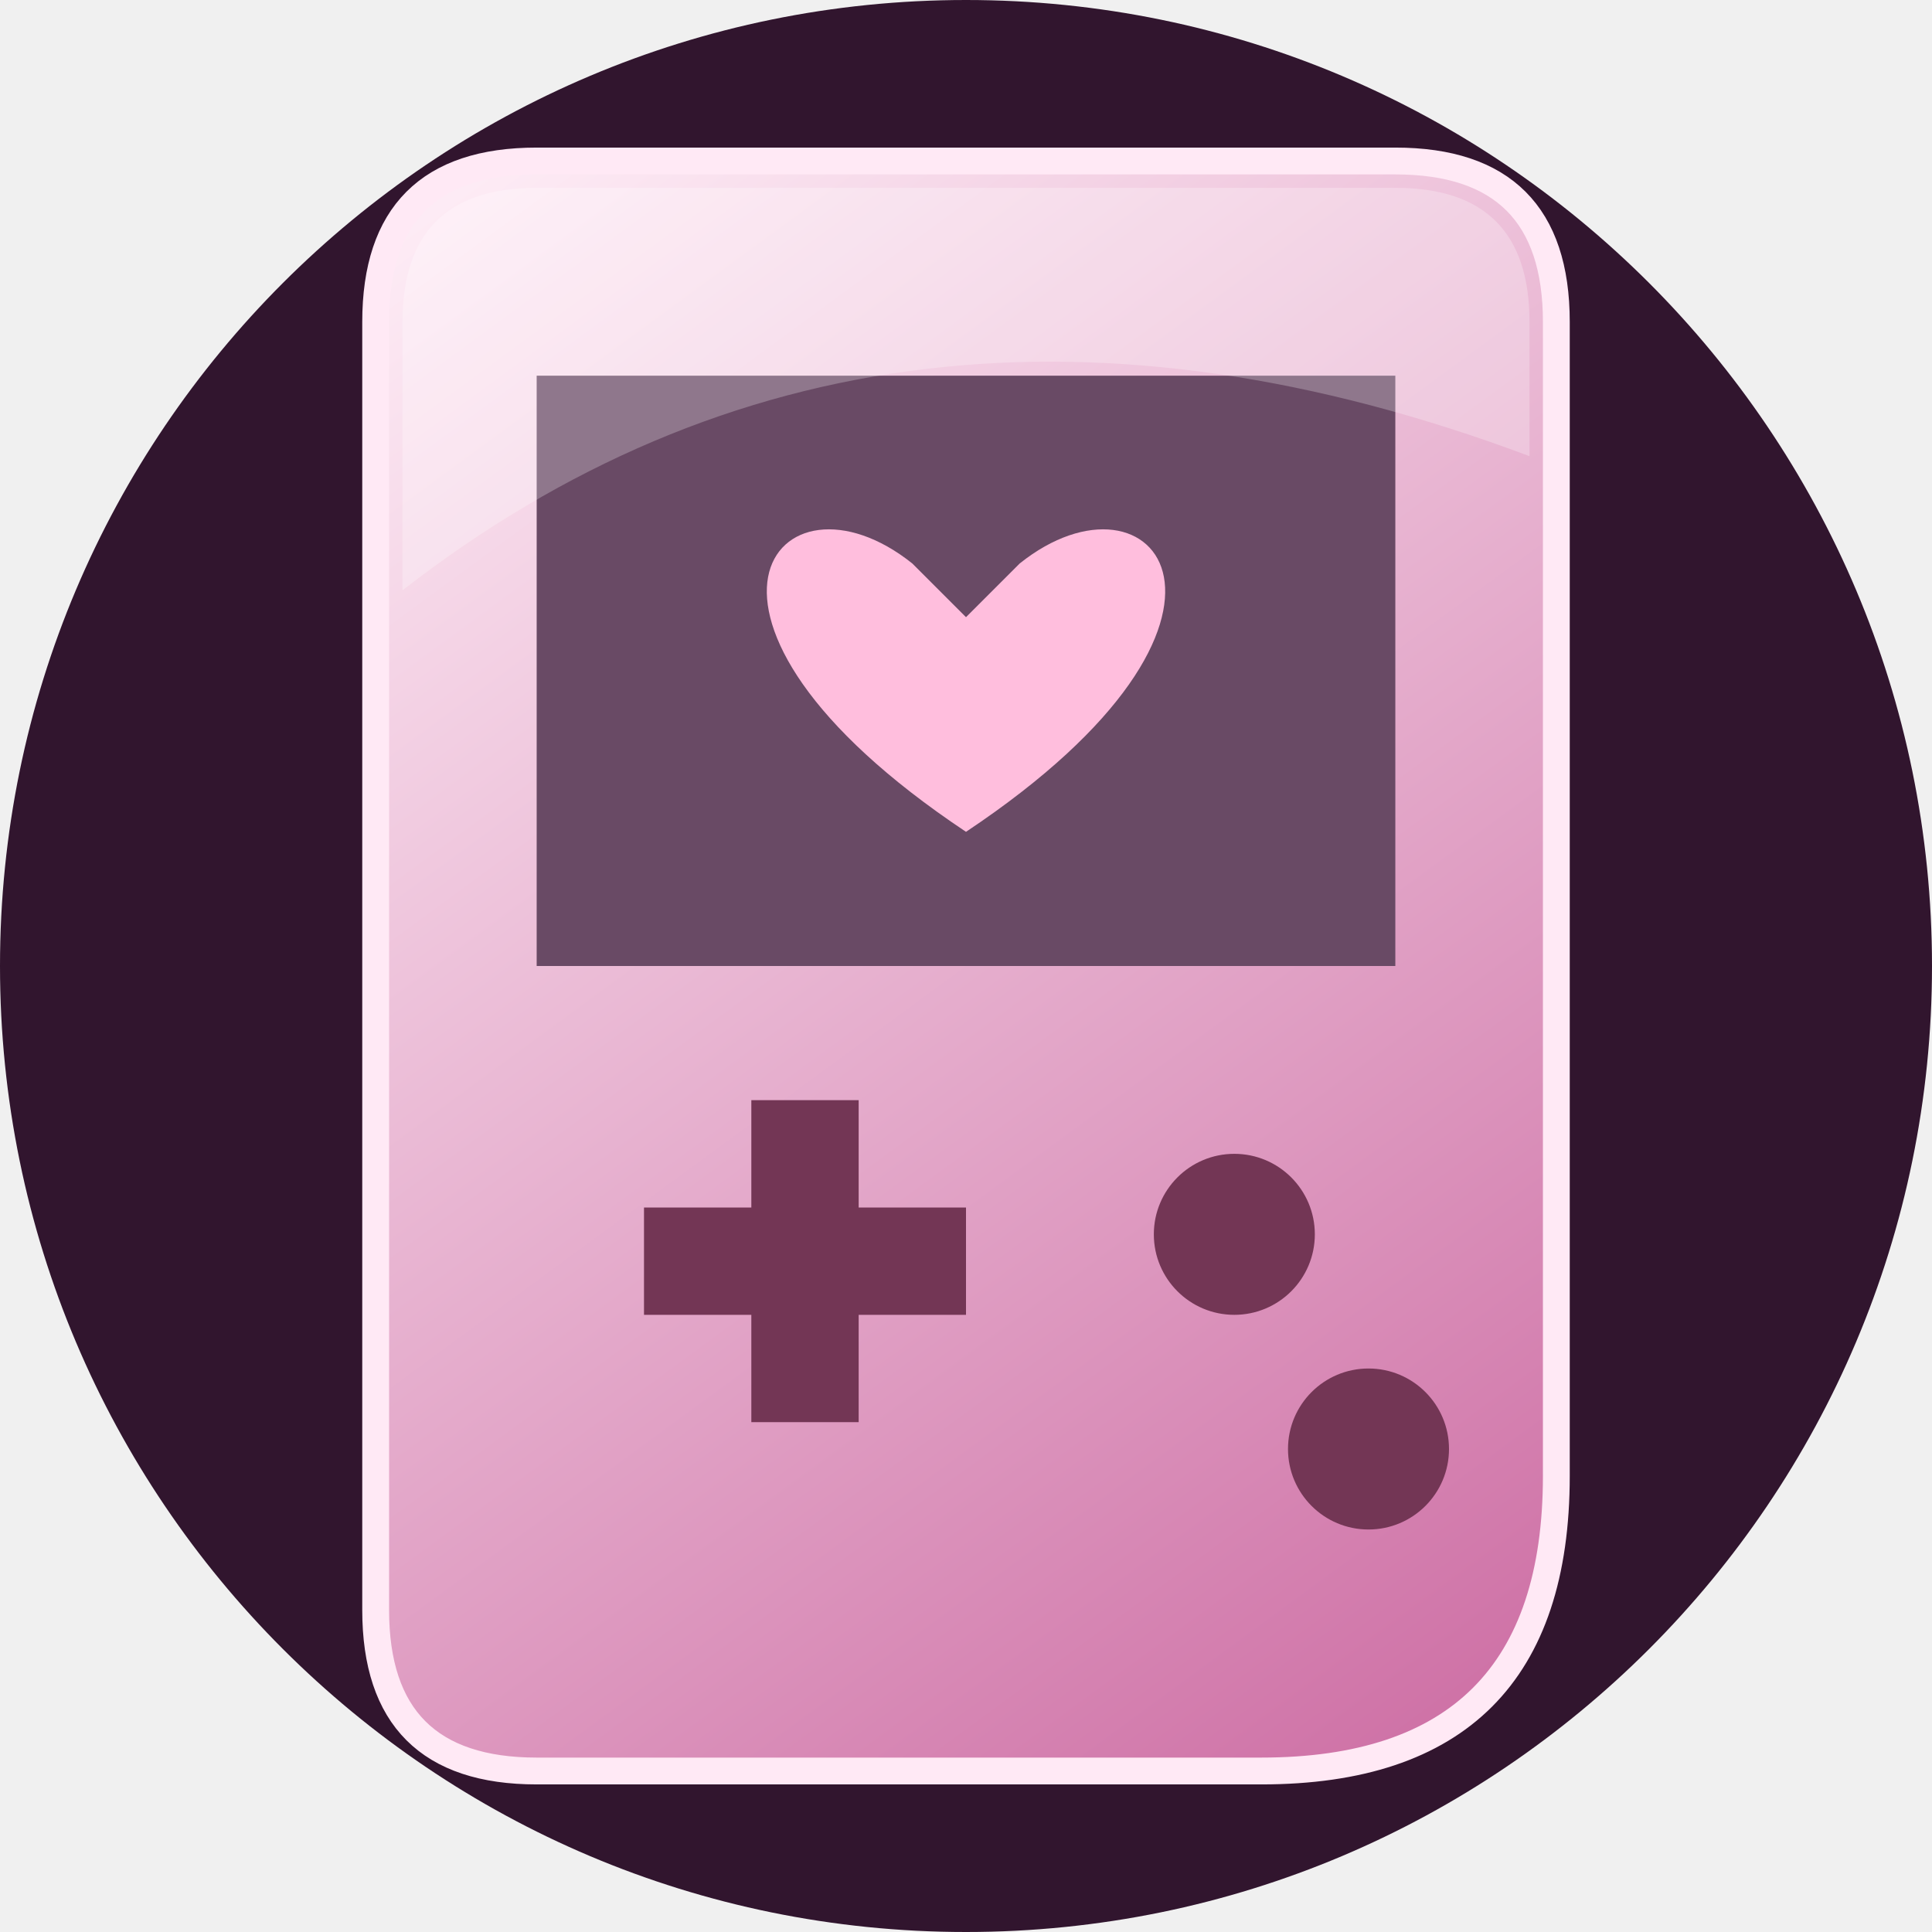
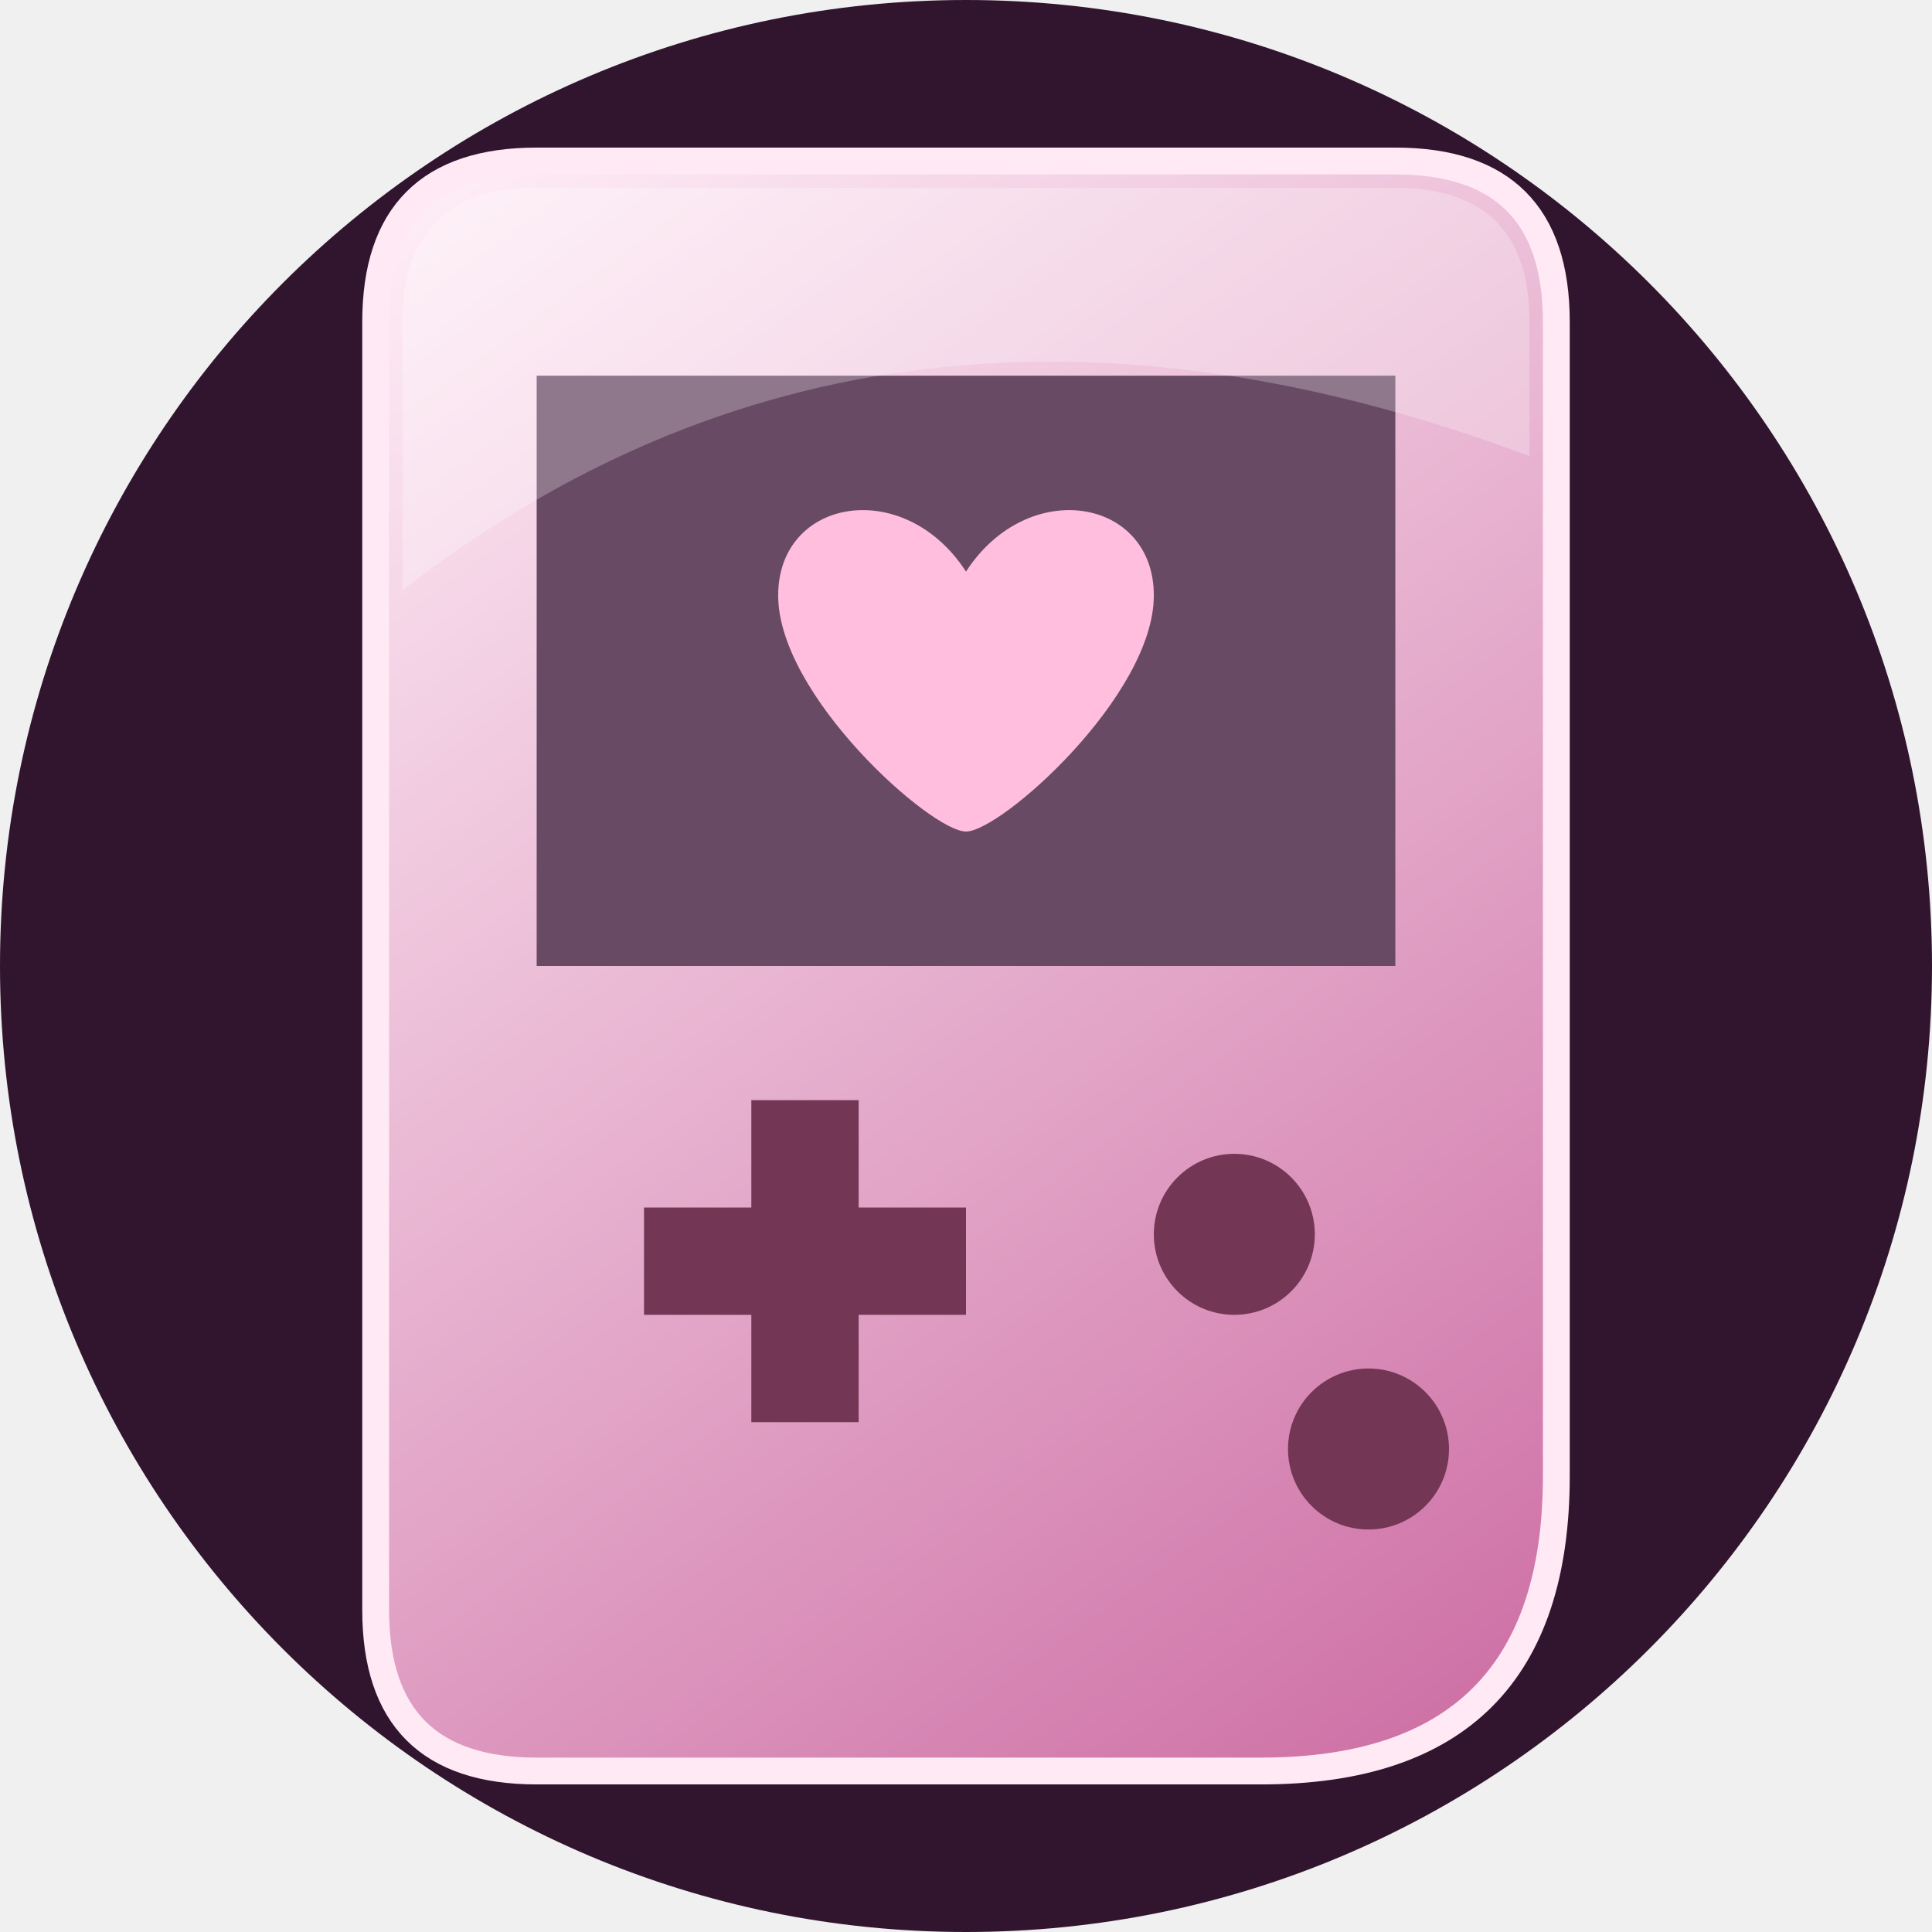
<svg xmlns="http://www.w3.org/2000/svg" viewBox="18 18 72 72" width="512" height="512">
  <defs>
    <linearGradient id="g0" gradientUnits="userSpaceOnUse" x1="32" y1="24" x2="76" y2="84">
      <stop stop-color="#FFF0F8" />
      <stop offset="1" stop-color="#CC6BA2" />
    </linearGradient>
    <clipPath id="mask">
      <circle cx="54" cy="54" r="36" />
    </clipPath>
  </defs>
  <g clip-path="url(#mask)">
    <circle cx="54" cy="54" r="36" fill="#31152e" />
    <path d="M38,24 H70 Q76,24 76,30 V73 Q76,84 65,84 H38 Q32,84 32,78 V30 Q32,24 38,24 Z" fill="url(#g0)" fill-rule="nonzero" stroke="#FFE9F5" stroke-width="1" fill-opacity="1" />
    <path d="M38,32 H70 V54 H38 Z" fill="#694A65" fill-rule="nonzero" stroke="none" stroke-width="0" fill-opacity="1" />
-     <path d="M54,49 C42,41 47,35 52,39 L54,41 L56,39 C61,35 66,41 54,49 Z" fill="#FFBEDD" fill-rule="nonzero" stroke="none" stroke-width="0" fill-opacity="1" />
+     <path d="M54,48.989 C52.7,48.989 47,43.924 47,40.191 C47,36.547 51.7,35.748 54,39.302 C56.3,35.748 61,36.547 61,40.191 C61,43.924 55.3,48.989 54,48.989 Z" fill="#FFBEDD" fill-rule="nonzero" stroke="none" stroke-width="0" fill-opacity="1" />
    <path d="M42,63 H46 V59 H50 V63 H54 V67 H50 V71 H46 V67 H42 Z M64,61 A3,3 0,1 0,64,67 A3,3 0,1 0,64,61 Z M69,69 A3,3 0,1 0,69,75 A3,3 0,1 0,69,69 Z" fill="#733655" fill-rule="nonzero" stroke="none" stroke-width="0" fill-opacity="1" />
    <path d="M38,25 H70 Q75,25 75,30 V35 Q51,26 33,40 V30 Q33,25 38,25 Z" fill="#FFFFFF" fill-rule="nonzero" stroke="none" stroke-width="0" fill-opacity="0.25" />
  </g>
</svg>
